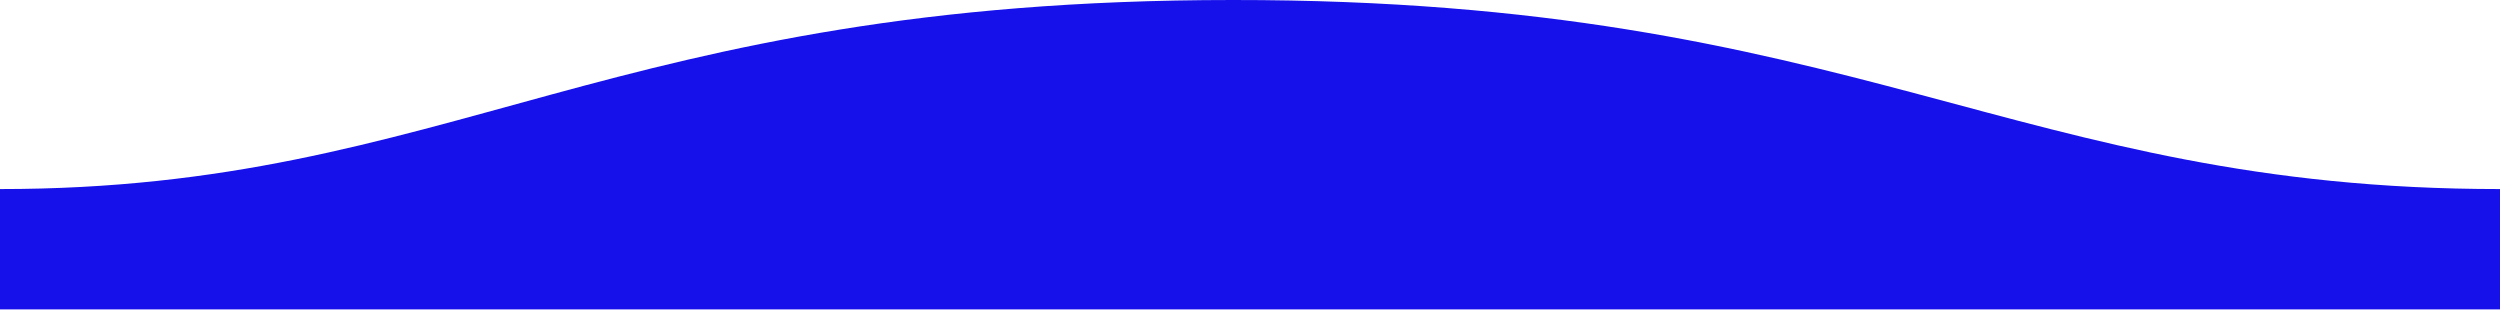
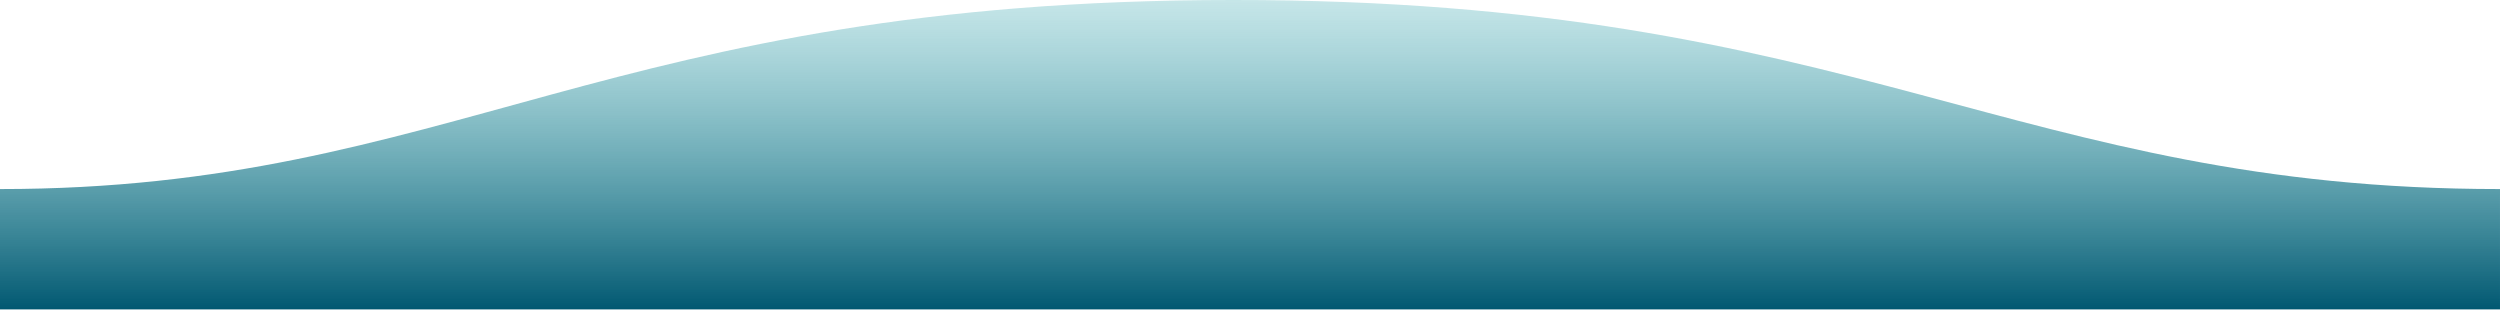
- <svg xmlns="http://www.w3.org/2000/svg" version="1.1" id="레이어_1" x="0px" y="0px" viewBox="0 0 1600 198" style="enable-background:new 0 0 1600 198;" xml:space="preserve">
-   <style type="text/css">
- 	.st0{fill-rule:evenodd;clip-rule:evenodd;fill:#1611EA;}
- </style>
-   <path class="st0" d="M1600,121C1289,121,1190.1-0.2,789,0C389,0,289,121,0,121v77h1600V121z" />
+ <svg xmlns="http://www.w3.org/2000/svg" width="1600" height="198">
+   <defs>
+     <linearGradient id="a" x1="50%" x2="50%" y1="-10.959%" y2="100%">
+       <stop stop-color="#57BBC1" stop-opacity=".25" offset="0%" />
+       <stop stop-color="#015871" offset="100%" />
+     </linearGradient>
+   </defs>
+   <path fill="url(#a)" fill-rule="evenodd" d="M.005 121C311 121 409.898-.25 811 0c400 0 500 121 789 121v77H0s.005-48 .005-77z" transform="matrix(-1 0 0 1 1600 0)" />
</svg>
